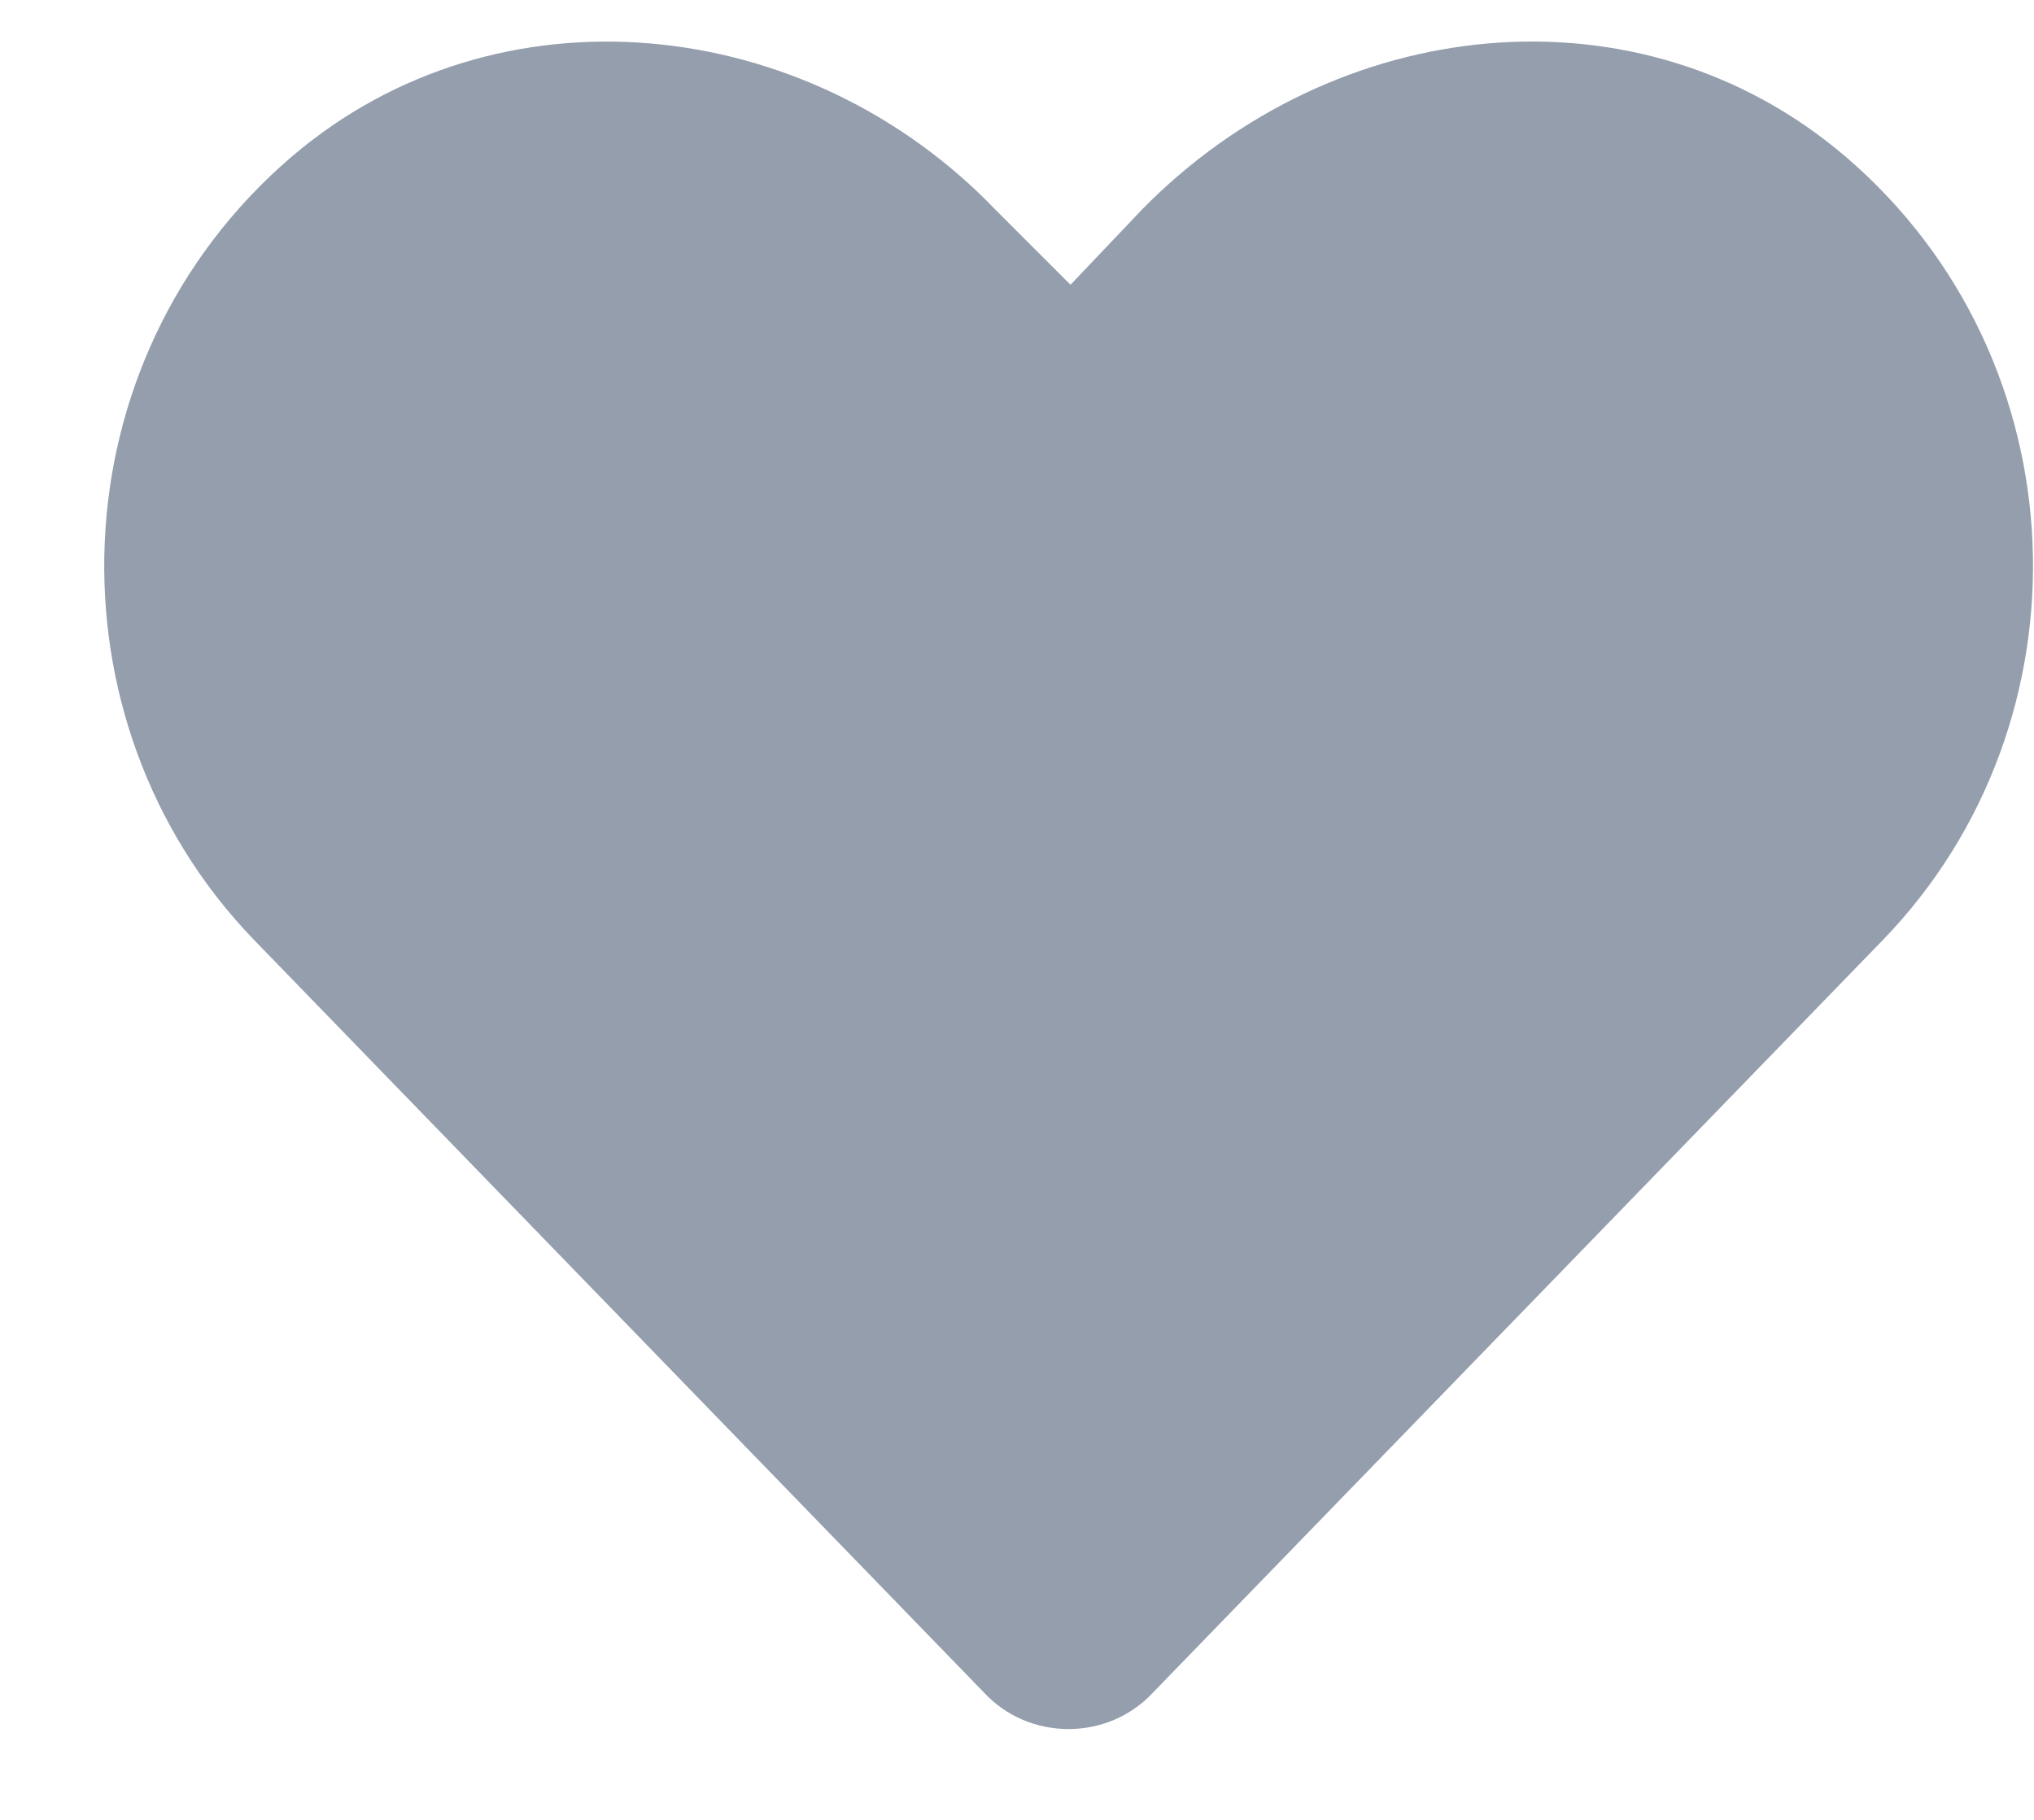
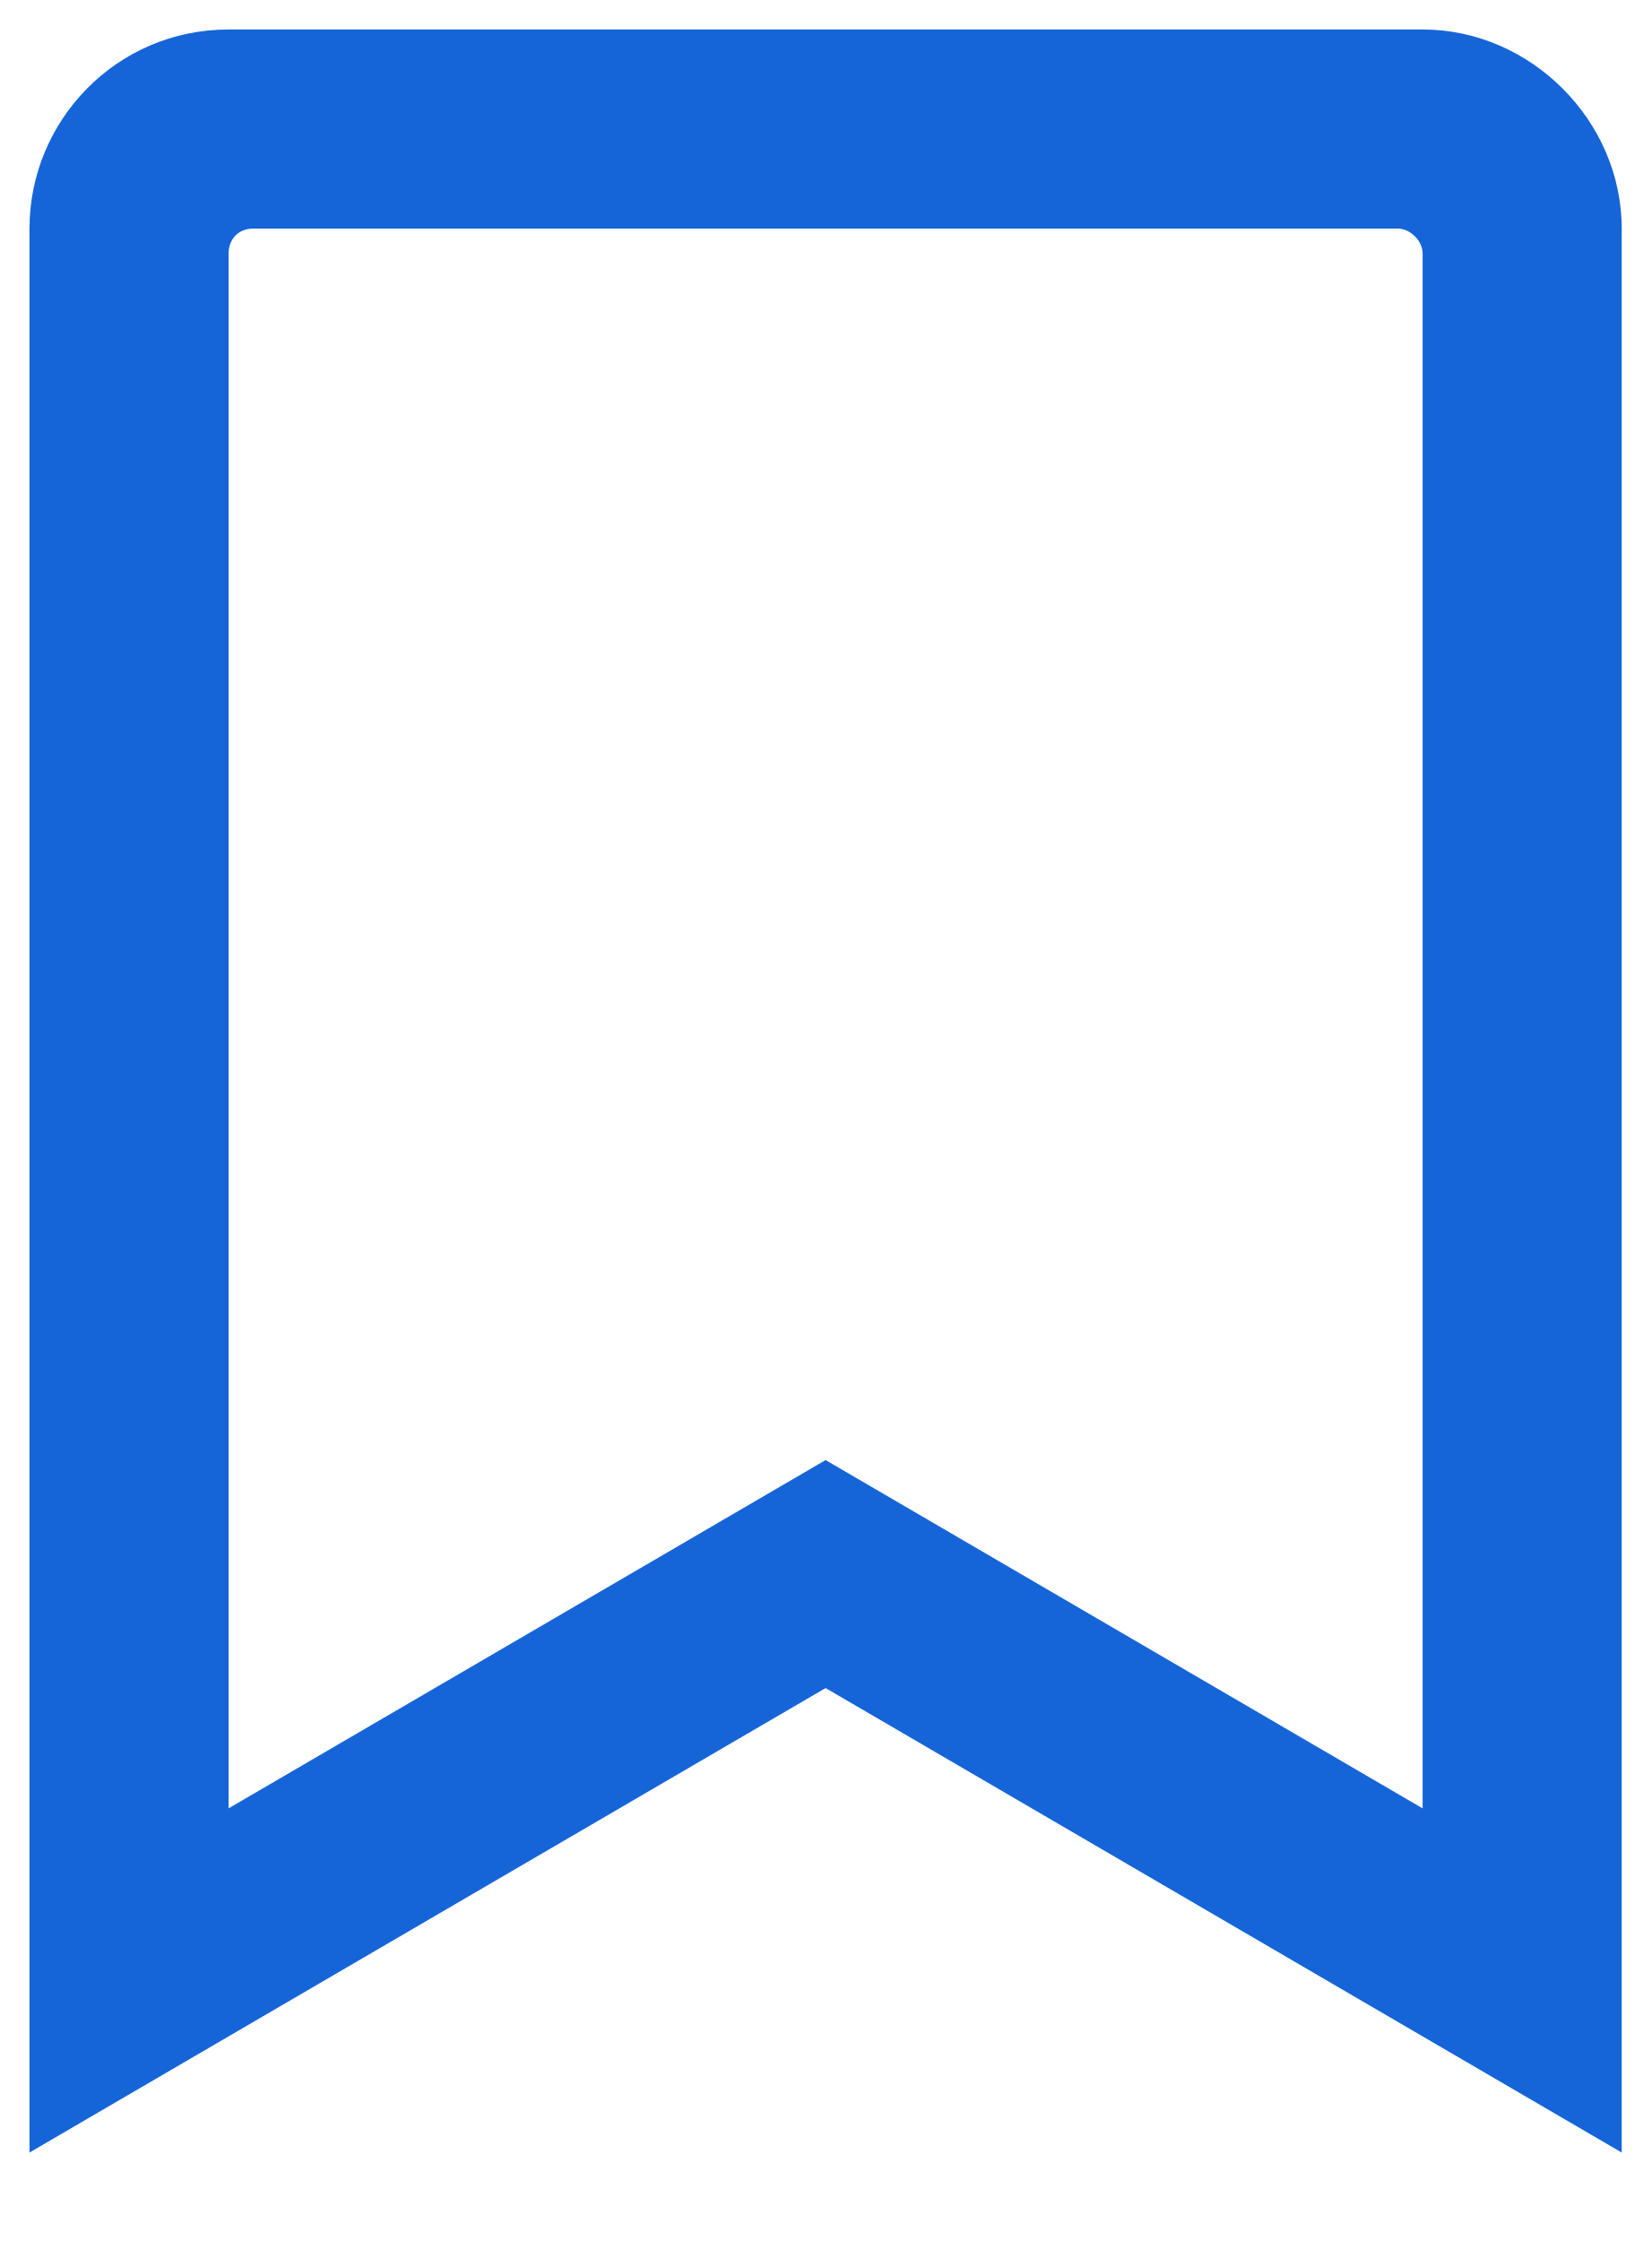
- <svg xmlns="http://www.w3.org/2000/svg" width="19" height="17" fill="none">
-   <path d="M17.242 1.465c-1.933-1.653-4.781-1.336-6.574.492L10 2.66l-.703-.703C7.539.129 4.657-.187 2.723 1.465.508 3.363.403 6.738 2.37 8.777l6.82 7.032c.422.457 1.16.457 1.582 0l6.82-7.032c1.97-2.039 1.864-5.414-.35-7.312Z" fill="#959EAD" />
+ <svg xmlns="http://www.w3.org/2000/svg" width="14" height="19" viewBox="0 0 14 19" fill="none">
+   <path d="M12.062 0.25H1.938C0.988 0.25 0.25 1.023 0.25 1.938V18.25L7 14.312L13.75 18.25V1.938C13.75 1.023 12.977 0.25 12.062 0.25ZM12.062 15.332L7 12.379L1.938 15.332V2.148C1.938 2.043 2.008 1.938 2.148 1.938H11.852C11.957 1.938 12.062 2.043 12.062 2.148V15.332Z" fill="#1565D8" />
</svg>
